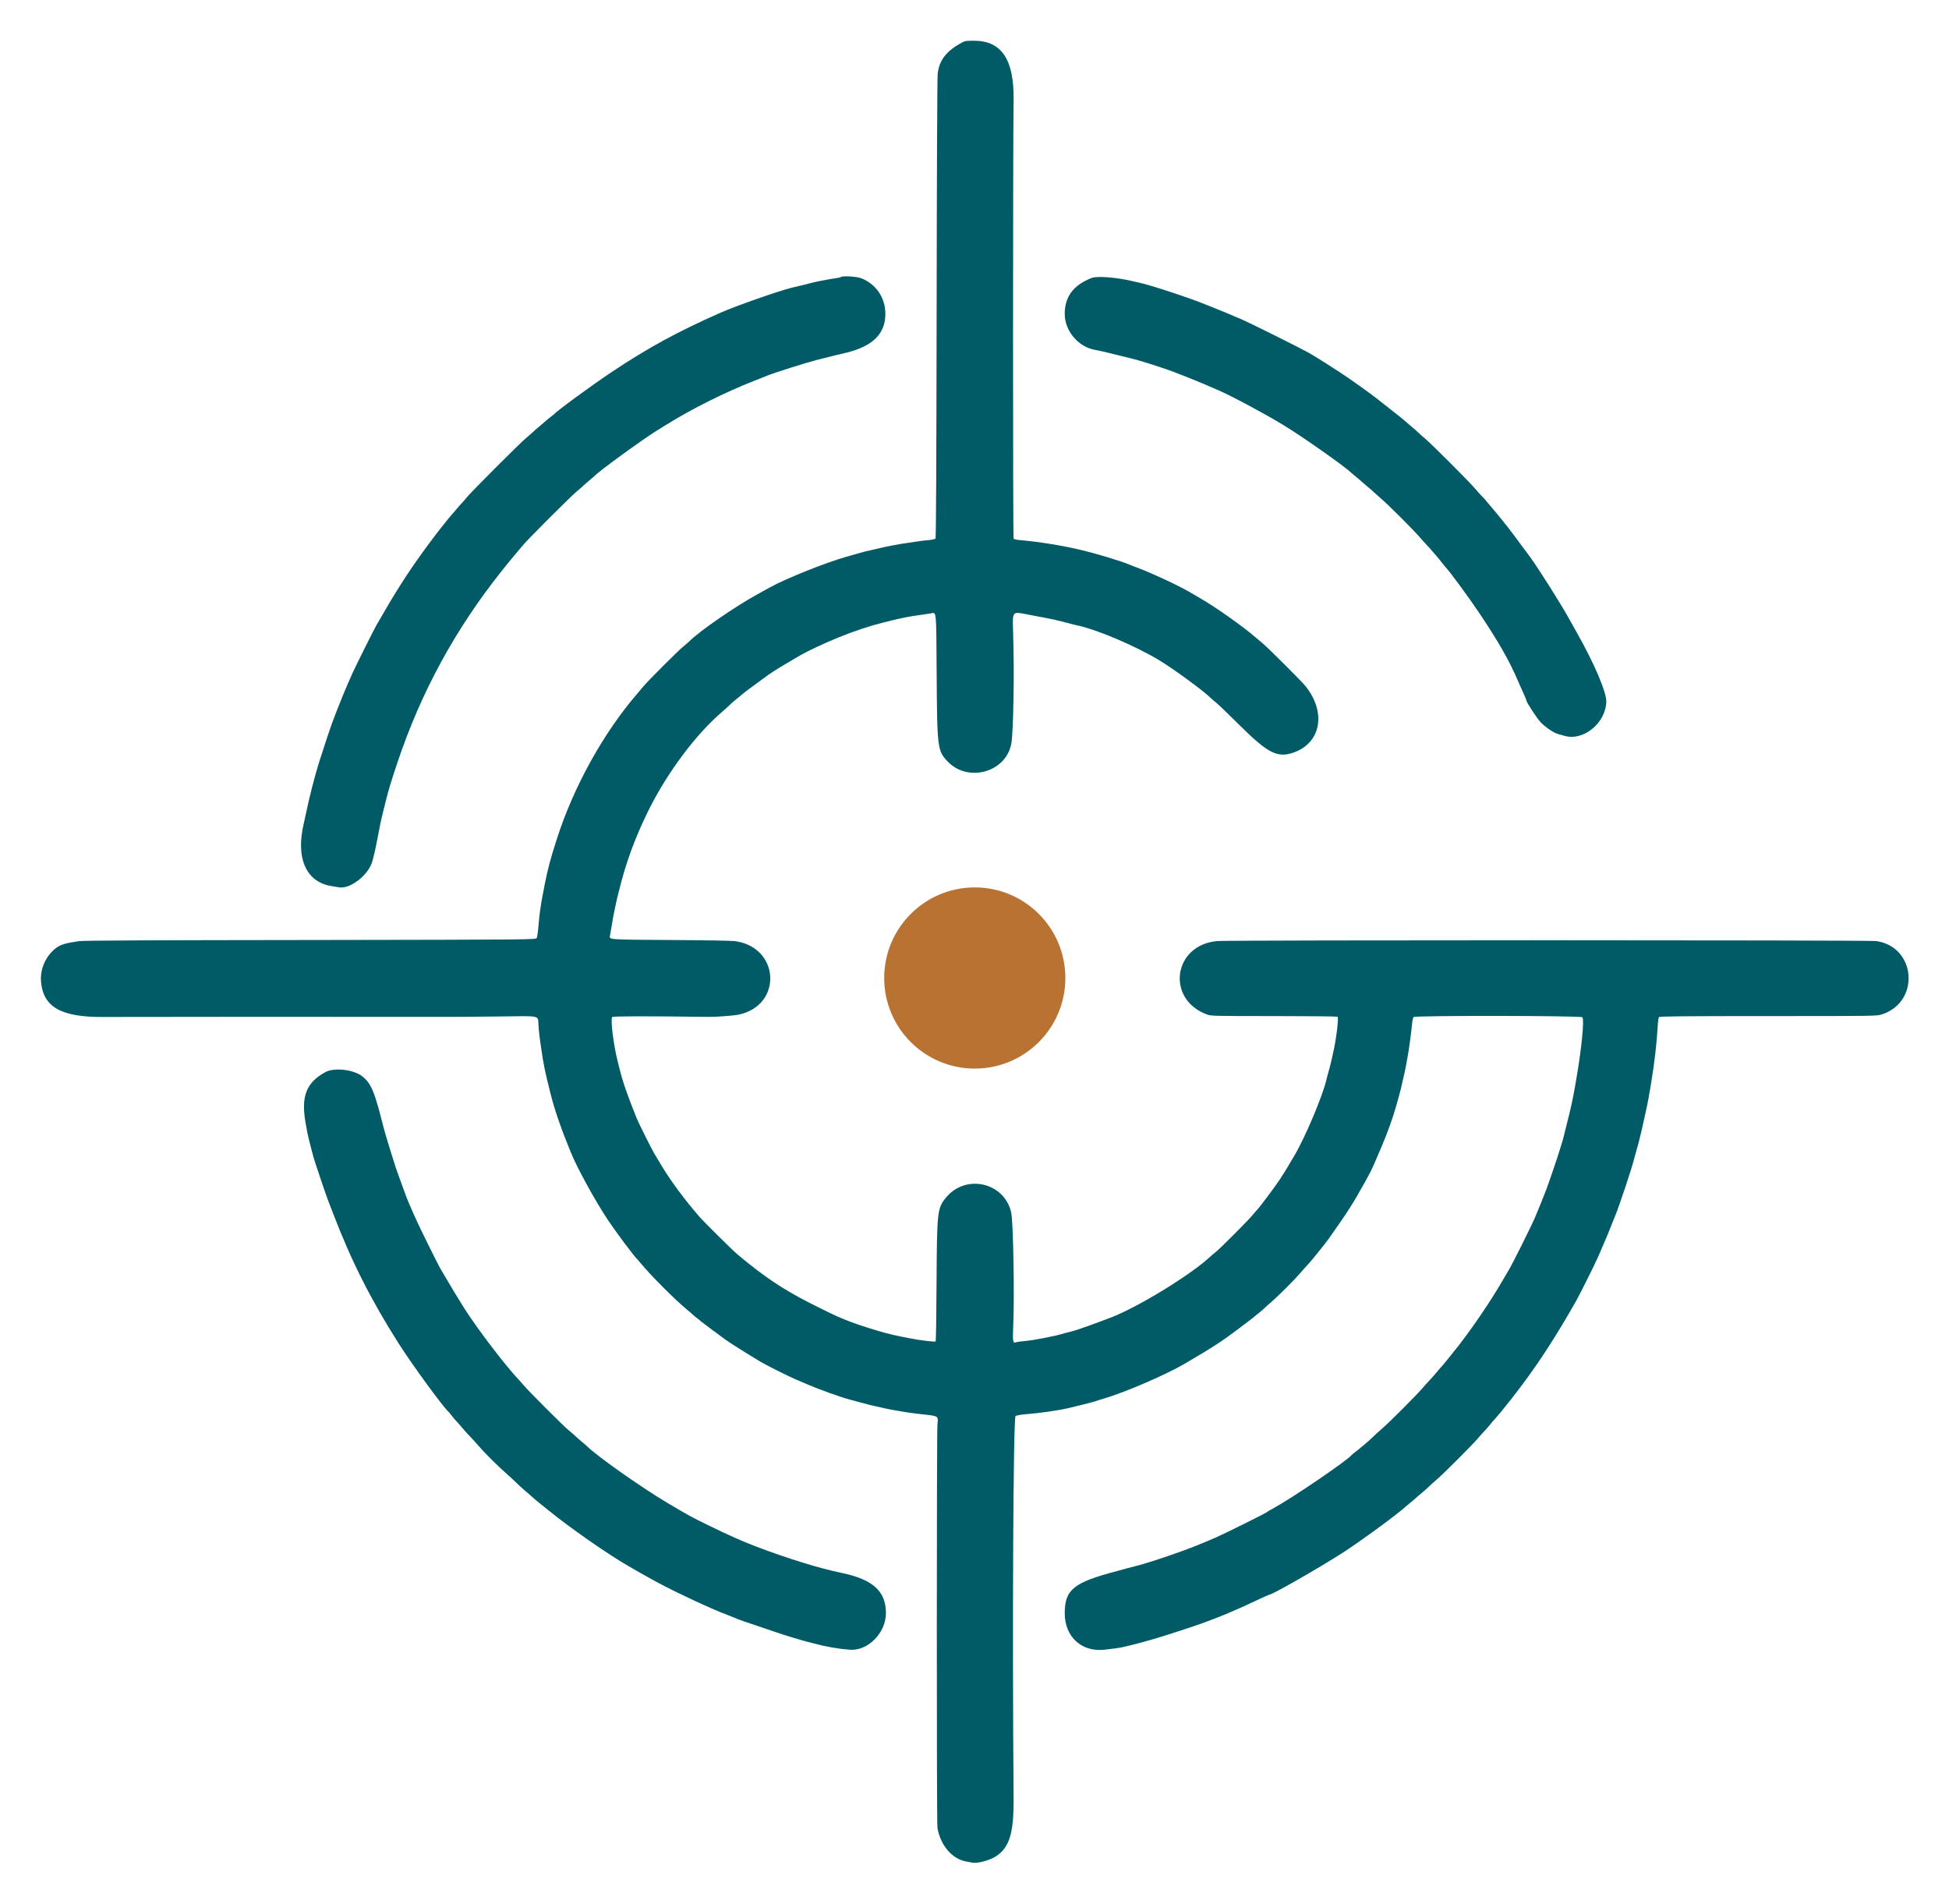
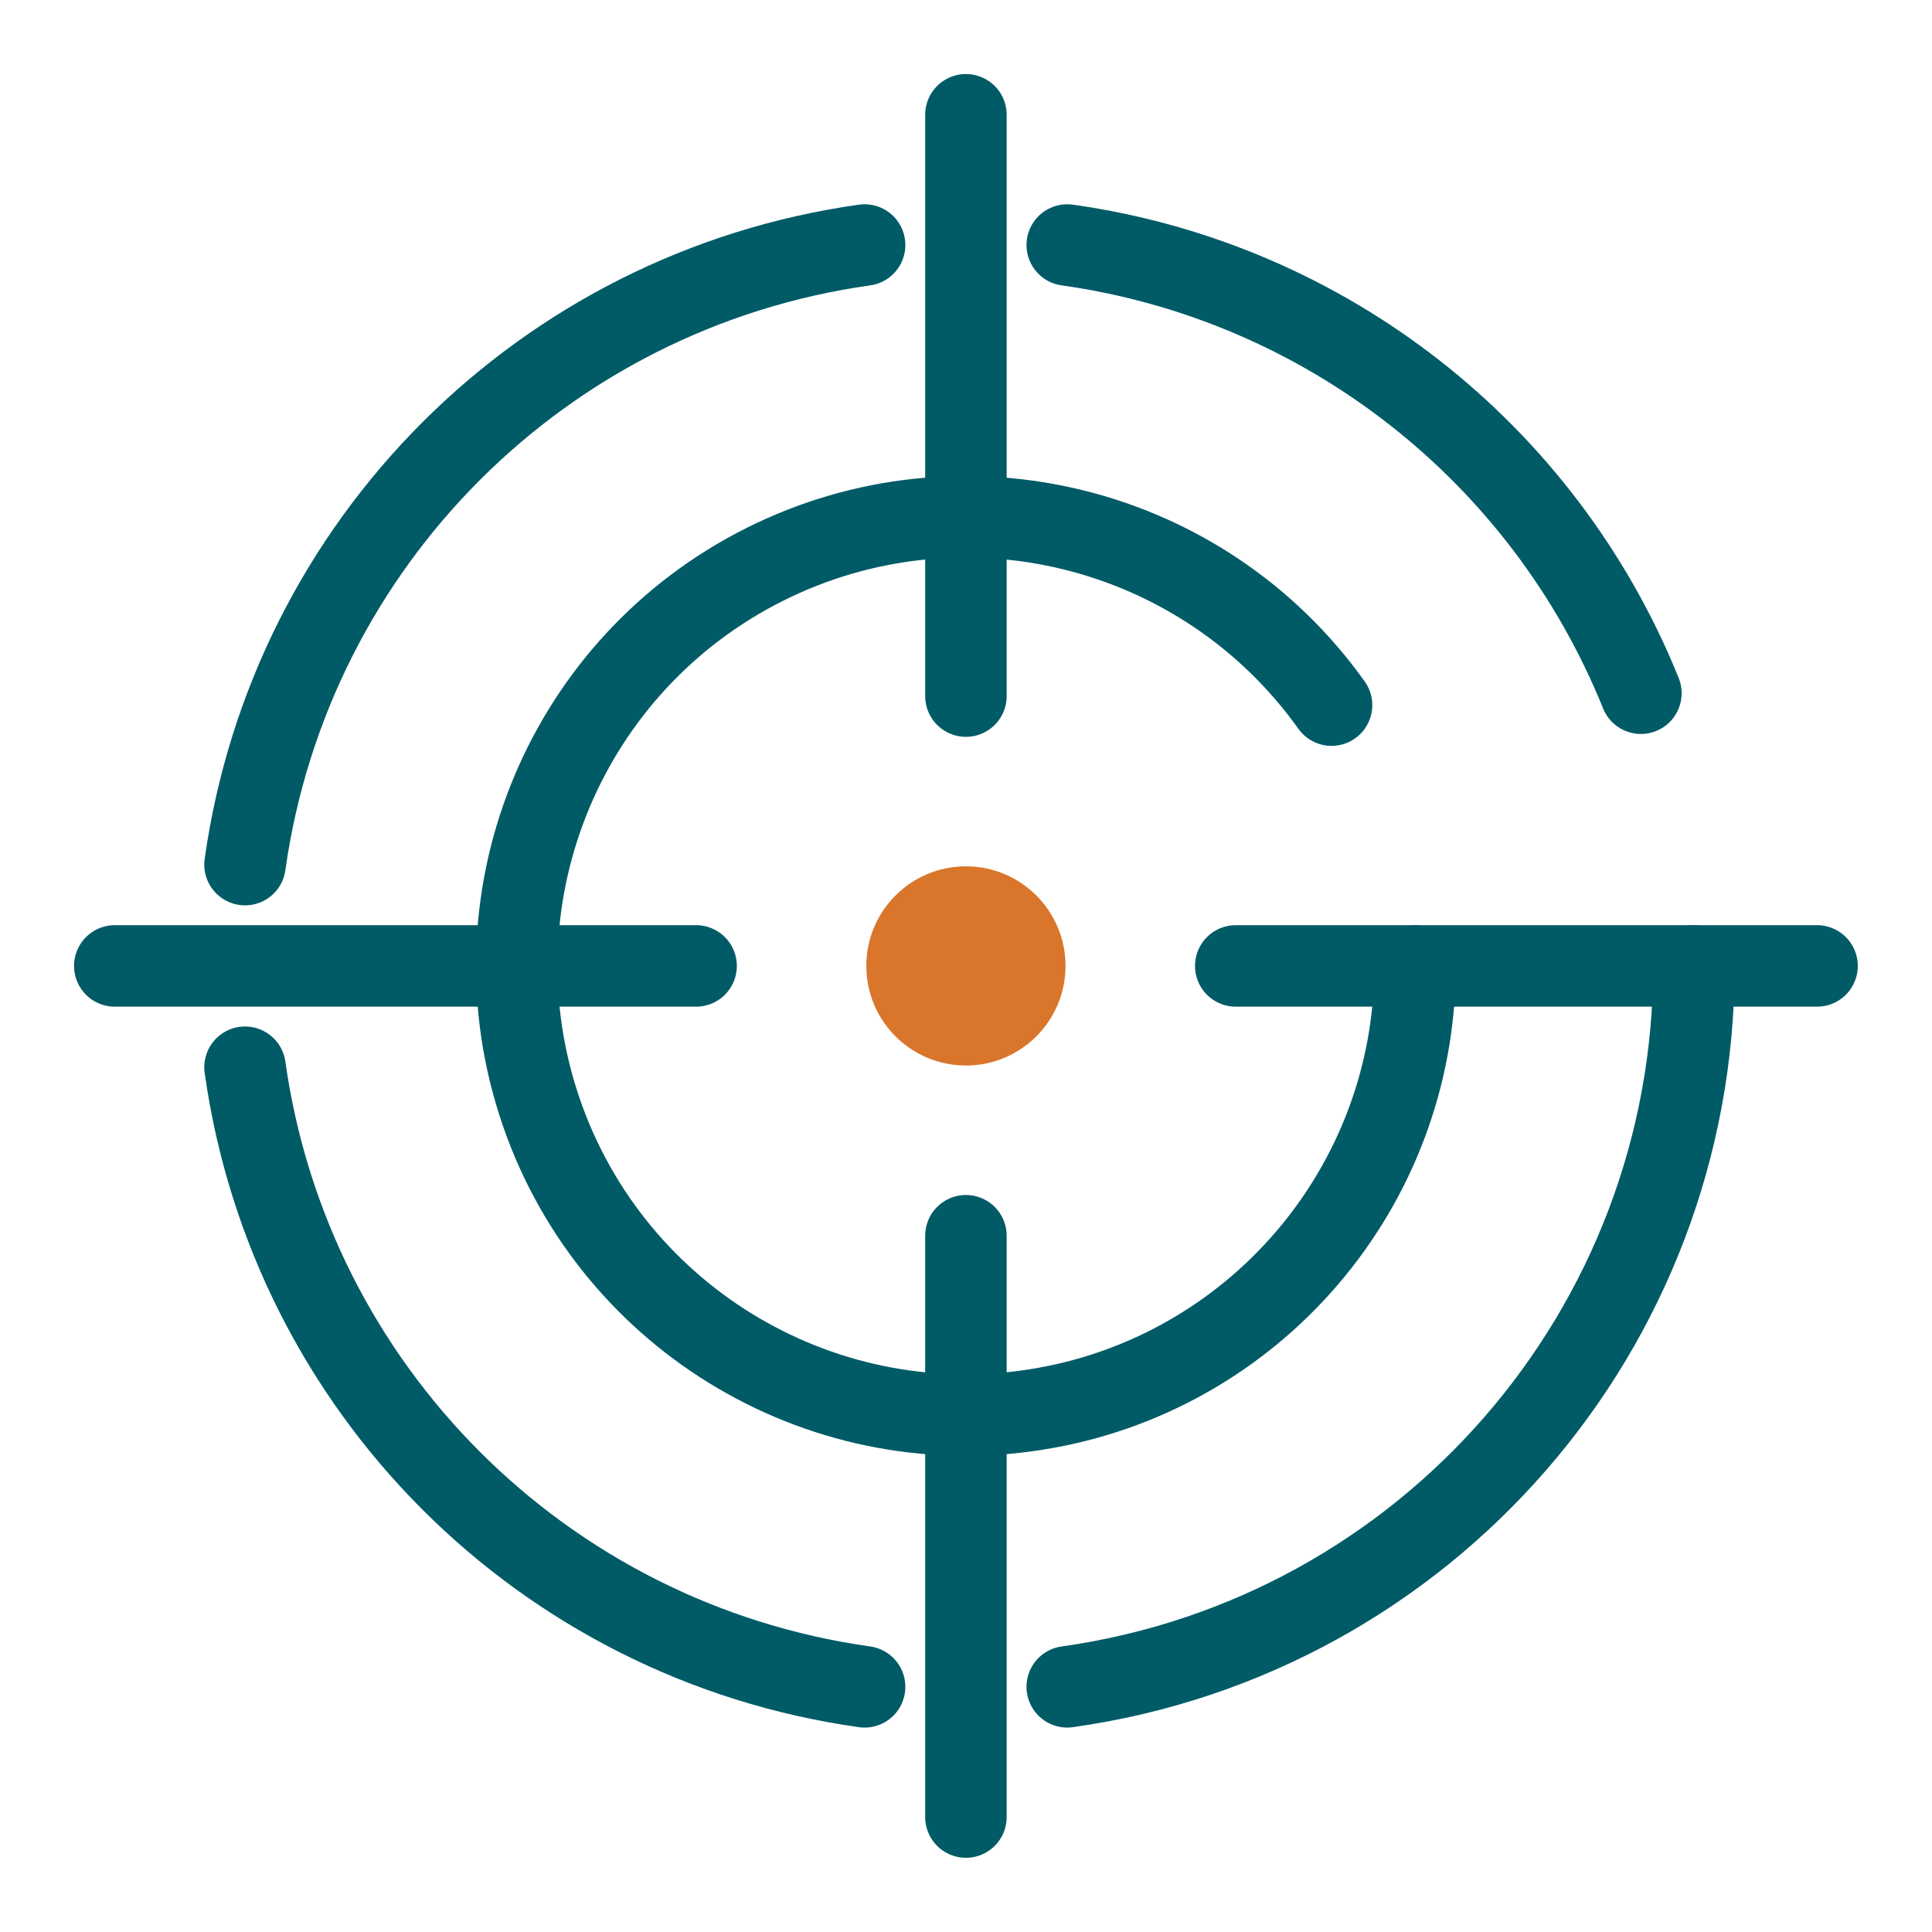
- <svg xmlns="http://www.w3.org/2000/svg" viewBox="0 0 1199.1 1171.1" width="1199" height="1171">
-   <g transform="translate(23.06,23.06) scale(0.5)">
-     <g transform="translate(0,2250) scale(0.1,-0.1)" fill="#005B67" stroke="none">
-       <path d="M11361 22430 c-180 -100 -266 -213 -284 -375 -6 -45 -11 -1318 -13 -2894 -3 -1910 -7 -2818 -14 -2826 -6 -7 -43 -15 -83 -19 -40 -3 -101 -10 -137 -16 -36 -5 -96 -14 -135 -20 -94 -13 -226 -38 -315 -59 -25 -6 -65 -15 -90 -21 -74 -15 -121 -27 -197 -49 -40 -12 -103 -30 -140 -40 -251 -70 -749 -270 -941 -377 -37 -21 -105 -58 -152 -84 -273 -149 -721 -458 -840 -580 -8 -8 -40 -36 -70 -60 -70 -57 -441 -428 -500 -500 -25 -30 -55 -66 -67 -80 -417 -482 -786 -1147 -992 -1790 -83 -260 -110 -361 -152 -572 -5 -27 -14 -72 -19 -100 -27 -132 -46 -271 -58 -428 -5 -52 -13 -105 -18 -118 -10 -22 -10 -22 -2784 -26 -1979 -2 -2797 -6 -2850 -14 -169 -25 -226 -43 -282 -85 -123 -94 -195 -251 -185 -403 22 -321 244 -449 767 -445 200 2 3400 3 3945 1 259 -1 674 1 923 5 522 7 479 16 486 -98 5 -78 14 -162 36 -307 26 -180 47 -284 100 -492 6 -21 14 -55 19 -75 23 -92 52 -187 94 -308 42 -121 54 -154 106 -283 11 -26 29 -71 40 -100 77 -193 300 -601 464 -847 102 -152 321 -445 356 -475 3 -3 26 -29 50 -58 116 -142 419 -445 561 -562 30 -24 62 -52 70 -60 8 -9 35 -31 60 -50 25 -19 47 -37 50 -41 3 -3 59 -45 125 -94 66 -49 143 -106 170 -126 46 -34 283 -183 430 -271 74 -44 347 -181 435 -218 36 -15 103 -44 150 -64 134 -58 395 -152 503 -181 31 -8 82 -22 112 -30 145 -39 173 -47 215 -55 25 -5 65 -14 90 -20 25 -6 70 -16 100 -21 30 -5 80 -14 110 -20 67 -12 169 -27 275 -38 203 -22 201 -21 189 -119 -10 -87 -11 -4913 0 -4972 39 -215 179 -379 351 -411 22 -4 57 -11 78 -15 63 -12 211 28 287 76 170 109 224 286 221 715 -17 2098 -4 4691 24 4705 17 8 75 18 130 22 171 13 406 47 530 77 98 24 132 33 168 41 20 6 54 14 75 19 20 5 57 15 82 23 25 9 72 23 105 33 262 77 768 296 995 430 361 212 454 273 675 440 94 70 172 131 175 134 3 4 25 22 50 41 25 19 56 46 70 60 14 14 54 50 90 80 83 71 289 277 360 360 30 36 66 76 80 90 14 14 43 48 66 75 124 152 172 213 199 251 242 342 291 419 442 689 64 114 99 183 133 265 15 36 48 112 73 170 75 175 143 364 182 502 8 29 24 87 36 128 22 80 34 128 49 200 6 25 15 65 21 90 5 25 15 70 20 100 5 30 14 80 20 110 15 78 40 267 55 410 3 30 11 61 16 68 17 20 2061 18 2078 -3 24 -29 -9 -373 -70 -730 -6 -33 -15 -85 -20 -115 -19 -114 -48 -254 -80 -380 -5 -22 -14 -58 -20 -80 -5 -22 -14 -58 -20 -80 -5 -22 -14 -57 -19 -77 -5 -21 -15 -58 -23 -83 -8 -25 -21 -65 -28 -90 -20 -70 -135 -407 -163 -480 -49 -127 -94 -239 -137 -340 -41 -99 -274 -566 -323 -649 -22 -36 -57 -97 -80 -136 -139 -241 -361 -569 -541 -800 -93 -119 -197 -246 -216 -265 -8 -8 -36 -40 -60 -70 -25 -30 -61 -71 -80 -90 -19 -20 -60 -65 -90 -100 -71 -84 -416 -429 -500 -500 -35 -30 -85 -75 -110 -100 -25 -25 -66 -62 -92 -83 -26 -21 -53 -43 -60 -50 -7 -7 -33 -28 -58 -47 -25 -19 -47 -37 -50 -41 -53 -67 -731 -529 -963 -655 -44 -24 -84 -47 -90 -53 -19 -15 -525 -267 -617 -306 -191 -82 -261 -110 -415 -167 -241 -87 -452 -155 -587 -189 -60 -14 -121 -31 -148 -39 -14 -4 -43 -12 -65 -18 -536 -140 -644 -227 -645 -519 0 -289 206 -479 486 -449 87 9 196 24 219 30 11 3 61 14 110 26 85 21 139 35 295 80 111 32 501 159 580 189 41 16 113 43 160 60 47 18 110 43 140 56 180 77 239 104 370 166 80 38 149 69 154 69 38 0 602 322 906 517 215 138 692 487 778 570 7 7 34 29 60 50 26 21 54 45 62 53 8 9 40 36 70 60 30 25 71 61 90 80 19 19 64 60 100 90 83 71 428 416 500 500 30 36 69 79 85 95 17 17 48 53 70 80 22 28 49 59 61 71 11 12 38 44 60 70 21 27 41 51 44 54 3 3 21 25 40 50 19 25 37 47 41 50 3 3 64 82 134 175 233 309 450 647 683 1060 50 90 226 443 271 546 57 131 94 217 111 259 66 166 83 210 100 250 41 98 200 575 220 660 5 19 18 69 30 110 12 41 26 91 31 110 14 58 28 117 40 163 5 23 14 62 19 87 5 25 14 65 20 90 6 25 16 68 21 95 5 28 14 73 20 100 5 28 14 76 19 108 6 31 15 85 20 120 36 217 67 487 76 667 3 57 10 110 16 117 8 10 279 13 1345 13 1335 0 1335 0 1402 22 471 157 416 831 -74 901 -95 13 -7957 13 -8110 0 -541 -49 -633 -717 -123 -904 50 -18 87 -19 823 -19 423 0 775 -4 782 -8 17 -11 -17 -286 -56 -452 -6 -25 -15 -65 -20 -90 -5 -25 -19 -79 -31 -120 -12 -41 -25 -91 -29 -110 -46 -199 -259 -706 -394 -935 -94 -161 -133 -224 -180 -295 -59 -89 -253 -348 -276 -370 -9 -8 -37 -40 -61 -70 -55 -66 -388 -401 -450 -451 -25 -20 -59 -49 -76 -65 -232 -215 -859 -601 -1196 -735 -175 -69 -446 -166 -508 -180 -19 -4 -53 -13 -75 -19 -114 -32 -119 -33 -260 -61 -104 -20 -163 -30 -245 -38 -47 -4 -92 -11 -101 -15 -34 -15 -41 16 -34 161 18 388 3 1319 -24 1438 -85 372 -565 478 -806 177 -103 -129 -107 -170 -112 -1032 -2 -398 -7 -728 -11 -732 -10 -10 -199 13 -337 41 -27 6 -72 15 -100 20 -27 5 -69 15 -92 20 -24 6 -60 15 -80 20 -74 17 -345 103 -433 137 -145 56 -183 73 -403 182 -348 171 -572 311 -847 530 -58 46 -62 50 -149 122 -59 48 -416 403 -466 461 -16 20 -49 58 -72 85 -143 170 -302 389 -393 542 -35 59 -73 123 -86 143 -30 48 -199 385 -223 446 -120 301 -168 439 -212 616 -5 20 -14 56 -20 80 -53 211 -91 525 -66 545 13 11 399 12 1192 2 90 -1 307 16 365 28 546 119 502 837 -55 905 -44 5 -401 11 -794 13 -772 5 -748 3 -736 58 3 17 10 56 15 86 22 130 30 177 39 215 5 22 12 56 16 75 3 19 11 53 16 75 6 22 14 56 19 75 84 351 200 670 367 1008 231 467 589 946 913 1220 30 26 71 63 90 82 19 19 55 51 80 70 25 19 54 43 65 54 24 22 207 158 325 242 75 53 157 103 400 245 86 50 292 146 465 217 179 74 385 142 548 183 20 5 55 14 77 19 150 38 274 62 410 79 36 5 83 12 105 16 68 12 64 50 69 -716 6 -954 9 -977 141 -1112 253 -258 716 -123 778 227 26 149 38 858 22 1369 -8 265 -16 256 183 217 28 -5 76 -15 105 -20 28 -6 77 -15 107 -20 30 -5 73 -14 95 -19 22 -6 60 -15 85 -20 25 -6 63 -16 85 -22 56 -15 104 -27 150 -37 245 -56 704 -253 986 -423 181 -109 565 -391 639 -469 8 -8 40 -36 70 -60 30 -25 152 -142 270 -260 361 -359 479 -419 681 -346 335 121 399 496 141 816 -50 63 -465 476 -532 531 -30 24 -68 56 -85 71 -144 126 -481 365 -675 477 -41 24 -100 58 -130 76 -124 74 -468 235 -630 295 -47 18 -105 40 -130 51 -89 37 -385 127 -560 169 -227 56 -548 108 -772 126 -37 3 -72 11 -77 18 -9 11 -9 4789 0 5396 7 498 -148 730 -486 730 -103 0 -113 -2 -164 -30z" />
-       <path d="M9886 19553 c-4 -4 -33 -11 -64 -15 -31 -4 -81 -12 -109 -18 -29 -5 -74 -14 -100 -19 -45 -9 -76 -16 -170 -41 -37 -9 -89 -21 -163 -39 -157 -38 -679 -221 -873 -306 -528 -233 -892 -431 -1349 -736 -241 -161 -659 -467 -708 -519 -3 -3 -25 -21 -50 -40 -25 -19 -52 -41 -60 -50 -8 -8 -37 -33 -64 -55 -28 -22 -64 -53 -80 -70 -17 -16 -56 -50 -86 -75 -72 -59 -673 -661 -725 -725 -22 -28 -51 -61 -65 -75 -14 -14 -45 -50 -70 -80 -25 -30 -52 -62 -60 -70 -9 -8 -31 -35 -50 -60 -19 -25 -37 -47 -40 -50 -13 -12 -183 -235 -251 -330 -218 -303 -349 -511 -578 -910 -36 -63 -251 -495 -295 -591 -41 -91 -95 -216 -117 -271 -10 -27 -28 -70 -39 -98 -11 -27 -29 -74 -41 -102 -38 -96 -80 -212 -111 -308 -16 -52 -47 -147 -68 -210 -22 -63 -46 -140 -54 -170 -8 -30 -25 -89 -37 -130 -11 -41 -25 -93 -30 -115 -6 -22 -14 -58 -20 -80 -6 -22 -14 -59 -20 -82 -5 -24 -13 -62 -19 -85 -5 -24 -14 -65 -20 -93 -5 -27 -15 -70 -21 -95 -106 -433 24 -732 341 -781 30 -5 71 -11 91 -15 140 -24 367 156 411 326 20 77 30 117 39 163 5 26 13 68 19 95 5 26 14 72 20 102 25 131 31 158 60 273 6 20 15 56 20 80 42 167 62 236 148 493 290 868 714 1647 1291 2369 52 66 98 122 101 125 3 3 25 30 50 60 25 30 50 61 57 68 7 7 29 34 50 59 52 65 585 597 653 653 30 25 66 56 80 70 14 14 50 45 80 70 30 25 57 47 60 51 44 53 588 449 775 565 27 17 82 50 120 74 308 192 723 399 1075 536 63 25 135 54 160 64 73 31 487 162 603 191 20 5 56 14 80 20 23 6 59 15 80 20 20 5 54 13 75 19 20 5 78 19 127 30 332 80 488 233 488 480 0 200 -119 373 -304 440 -54 20 -227 29 -243 13z" />
-       <path d="M12970 19541 c-225 -89 -330 -230 -330 -443 0 -205 164 -402 366 -440 69 -13 159 -33 254 -58 19 -5 55 -14 80 -20 25 -6 62 -15 83 -20 20 -6 54 -14 75 -19 79 -19 372 -113 477 -153 122 -46 310 -122 405 -163 47 -21 114 -50 150 -65 147 -62 566 -286 795 -425 244 -148 781 -526 845 -595 3 -3 30 -25 60 -50 30 -25 62 -51 70 -60 8 -8 37 -33 64 -55 28 -22 64 -53 81 -70 17 -16 60 -55 95 -85 84 -72 387 -374 470 -470 36 -41 76 -86 90 -100 14 -14 50 -54 80 -90 30 -36 57 -67 60 -70 3 -3 21 -25 40 -50 19 -25 37 -47 40 -50 47 -45 286 -370 427 -580 234 -351 360 -572 463 -810 15 -36 46 -106 69 -155 23 -50 41 -94 41 -100 0 -23 131 -223 177 -271 63 -65 161 -130 217 -145 23 -6 55 -15 72 -20 234 -71 512 155 518 421 2 116 -145 462 -358 840 -29 52 -73 131 -98 175 -105 190 -382 627 -483 765 -166 224 -279 376 -284 380 -4 3 -22 25 -41 50 -19 25 -37 47 -40 50 -3 3 -21 25 -41 50 -20 25 -47 56 -59 70 -12 14 -39 45 -59 70 -20 25 -52 61 -71 80 -19 19 -60 64 -90 100 -72 84 -517 529 -600 600 -36 30 -76 66 -90 80 -14 14 -50 45 -80 70 -30 25 -62 52 -70 60 -14 15 -137 113 -345 276 -100 79 -333 245 -440 315 -203 133 -339 218 -415 261 -111 62 -693 352 -806 402 -184 79 -230 99 -371 155 -27 10 -70 28 -98 39 -188 78 -692 243 -815 267 -19 4 -53 11 -75 17 -199 47 -437 66 -505 39z" />
-       <path d="M3541 9770 c-234 -129 -300 -298 -242 -625 15 -89 28 -155 40 -200 6 -22 14 -58 20 -80 5 -22 15 -58 21 -80 6 -22 15 -53 19 -70 14 -51 148 -449 174 -516 14 -35 44 -113 67 -174 223 -581 461 -1052 799 -1585 165 -261 559 -800 620 -850 4 -3 22 -25 41 -50 19 -25 46 -56 60 -70 14 -14 45 -50 70 -80 25 -30 65 -75 90 -100 25 -25 70 -74 100 -110 69 -81 253 -265 351 -350 41 -36 94 -85 119 -110 25 -25 74 -70 110 -100 36 -30 72 -62 80 -70 8 -8 38 -33 65 -56 28 -22 86 -69 130 -105 283 -230 734 -544 998 -697 280 -161 394 -223 562 -306 153 -75 362 -173 470 -218 33 -14 76 -32 95 -41 20 -8 67 -27 105 -41 39 -15 86 -34 105 -43 19 -8 129 -47 245 -85 115 -39 226 -76 245 -83 56 -21 319 -101 380 -115 19 -5 53 -14 75 -19 145 -40 297 -66 439 -77 224 -18 446 207 446 451 0 269 -163 416 -550 495 -279 58 -647 172 -1055 326 -164 63 -334 138 -578 258 -212 103 -237 117 -512 280 -318 189 -875 582 -985 696 -8 8 -40 35 -70 60 -30 25 -66 56 -80 70 -14 14 -47 43 -75 65 -64 52 -483 471 -555 555 -30 36 -66 76 -80 90 -14 14 -45 50 -70 80 -25 30 -55 66 -67 80 -52 60 -258 328 -345 451 -144 202 -197 285 -453 719 -42 70 -289 572 -333 676 -19 44 -43 99 -54 124 -23 51 -60 149 -123 325 -23 66 -45 127 -48 135 -3 8 -28 87 -55 175 -64 205 -88 289 -122 425 -27 106 -34 132 -63 225 -50 162 -94 236 -175 297 -111 82 -343 107 -451 48z" />
+ <svg xmlns="http://www.w3.org/2000/svg" viewBox="-613.4 -613.4 1226.9 1226.9">
+   <g transform="translate(0,0) scale(1.15)">
+     <g fill="none" stroke="#005B67" stroke-width="45" stroke-linecap="round">
+       <path d="M201.90,-144.01 A248,248 0 1 0 248.00,0.00" />
+       <path d="M372.73,-150.59 A402,402 0 0 0 55.95,-398.09" />
+       <path d="M-55.95,-398.09 A402,402 0 0 0 -398.09,-55.95" />
+       <path d="M-398.09,55.95 A402,402 0 0 0 -55.95,398.09" />
+       <path d="M55.95,398.09 A402,402 0 0 0 402.00,0.00" />
+       <path d="M149.00,-0.00 L470.00,-0.00" />
+       <path d="M0.00,-149.00 L0.00,-470.00" />
+       <path d="M-149.00,-0.00 L-470.00,-0.00" />
+       <path d="M-0.00,149.00 L-0.00,470.00" />
    </g>
+     <circle r="55" fill="#D9762B" />
  </g>
-   <circle cx="599.72" cy="601.64" r="55.73" fill="#B87333" />
</svg>
